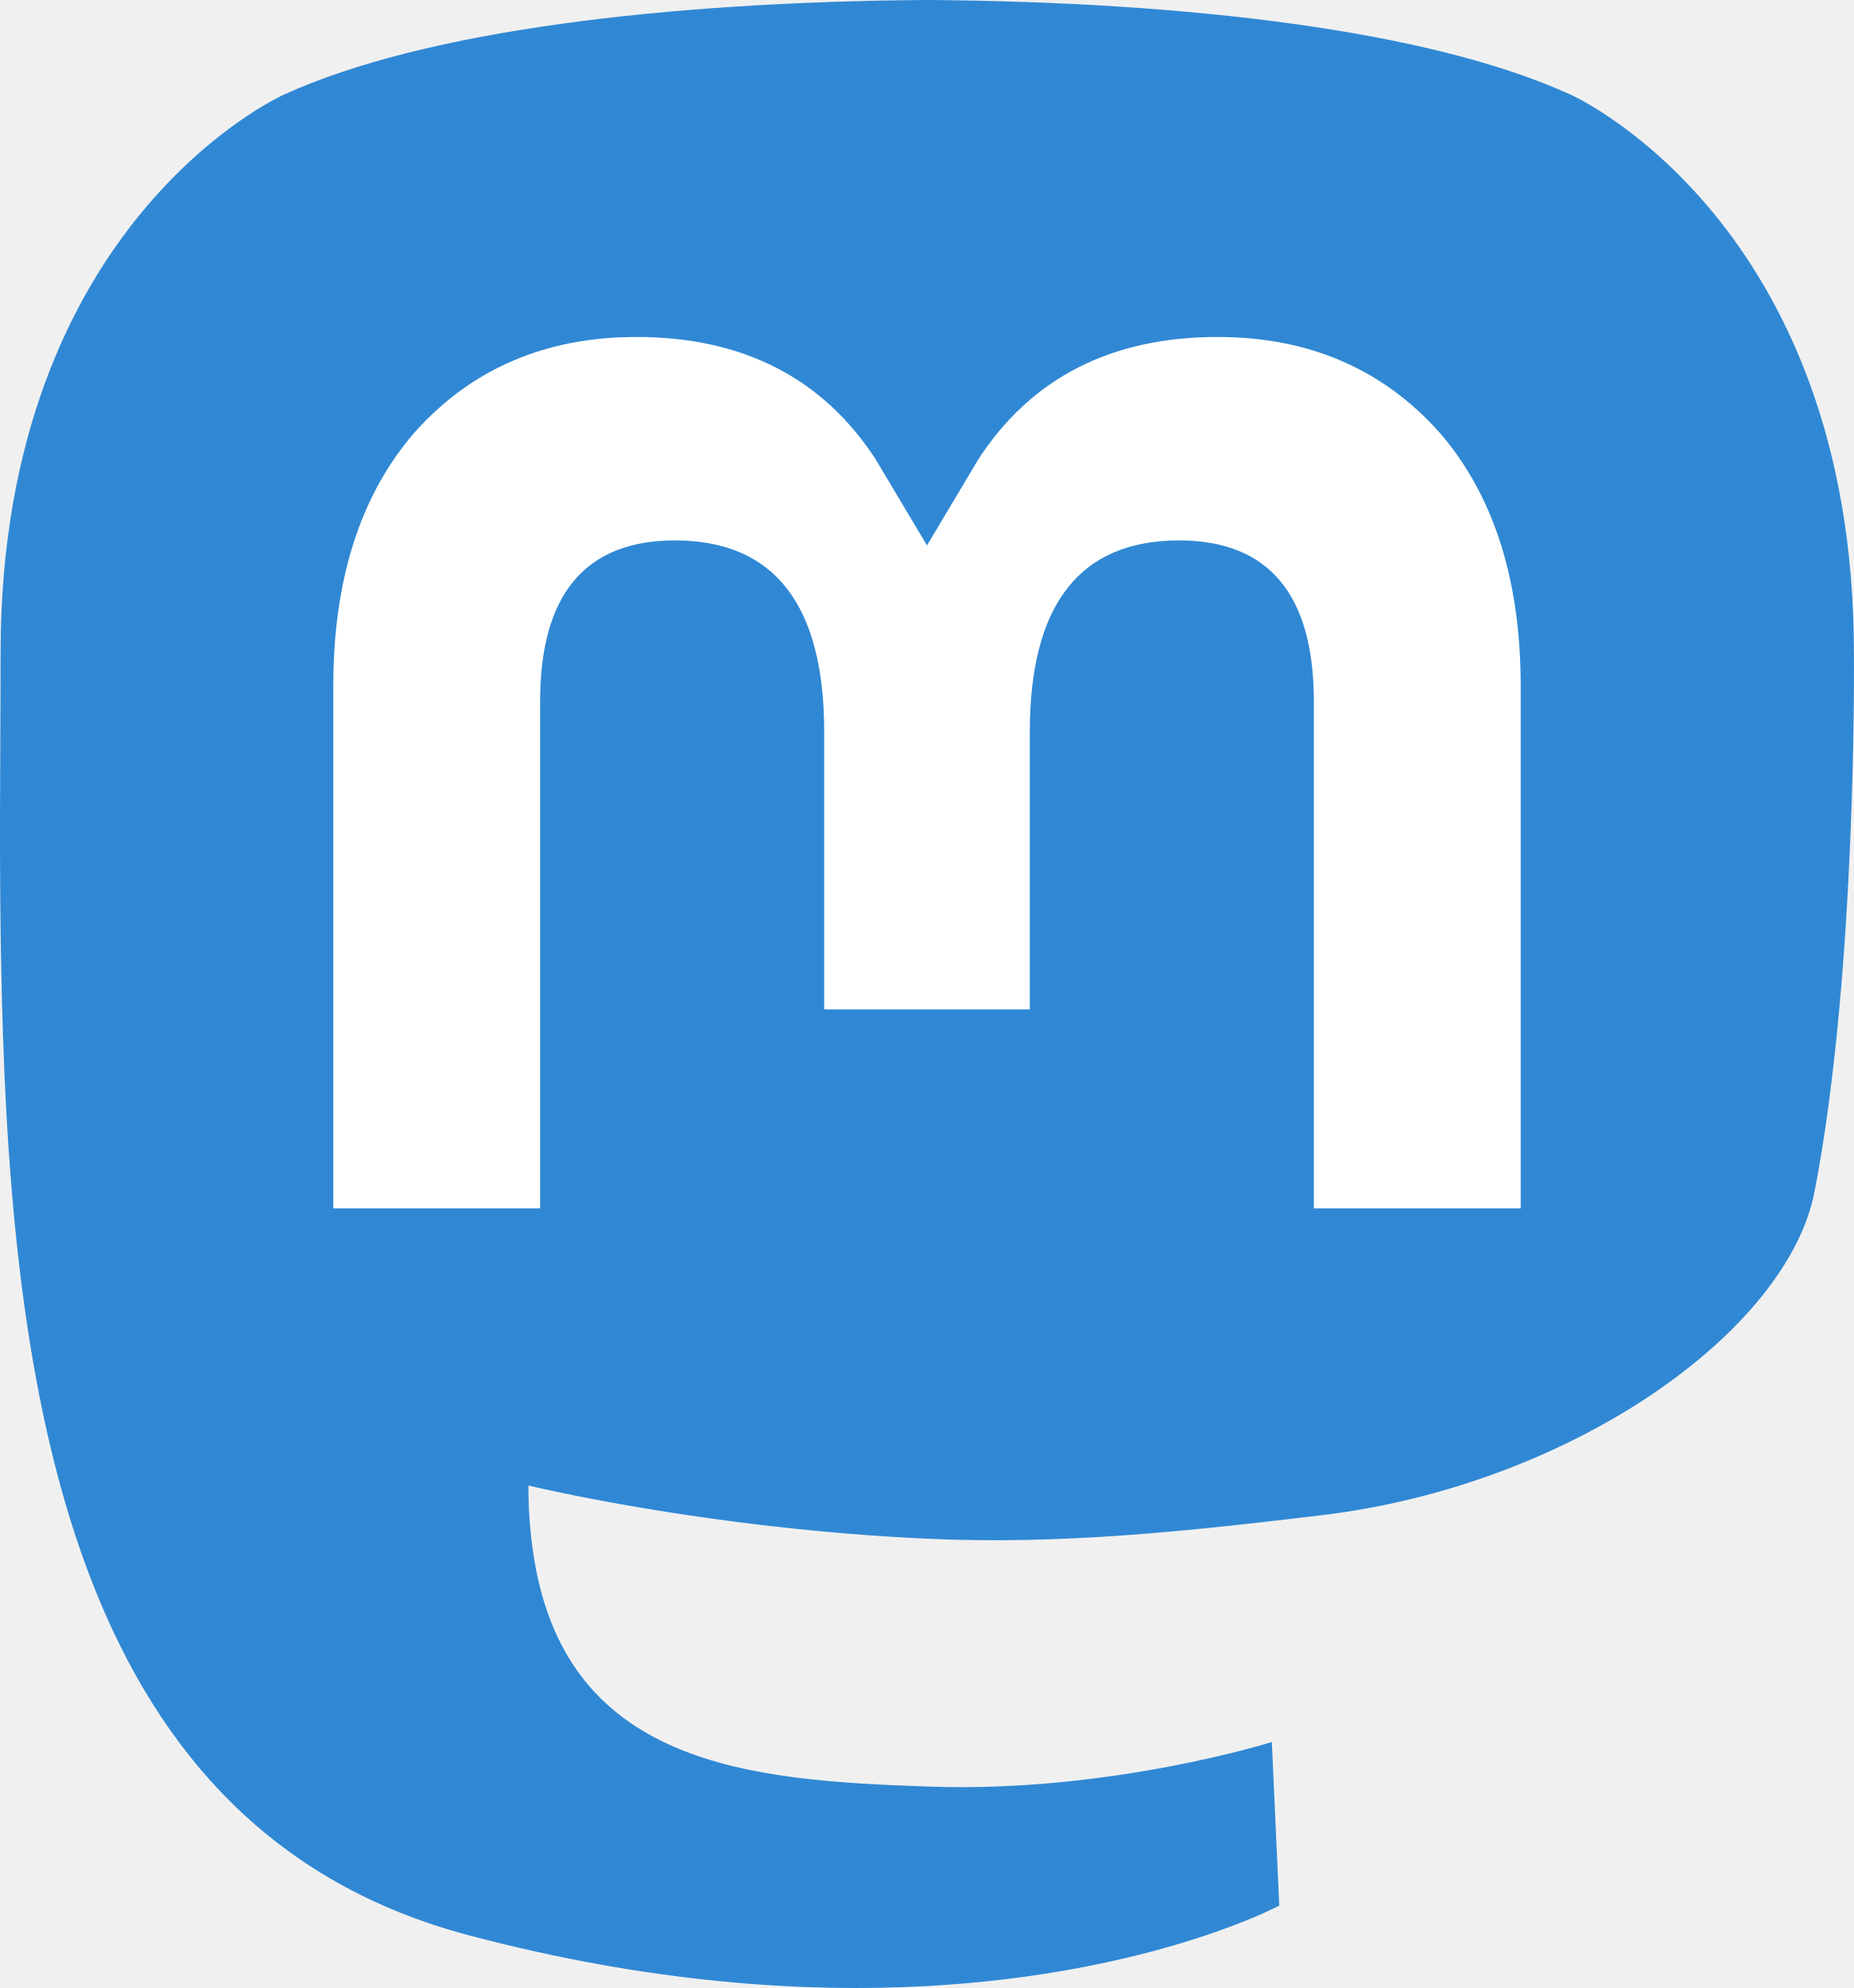
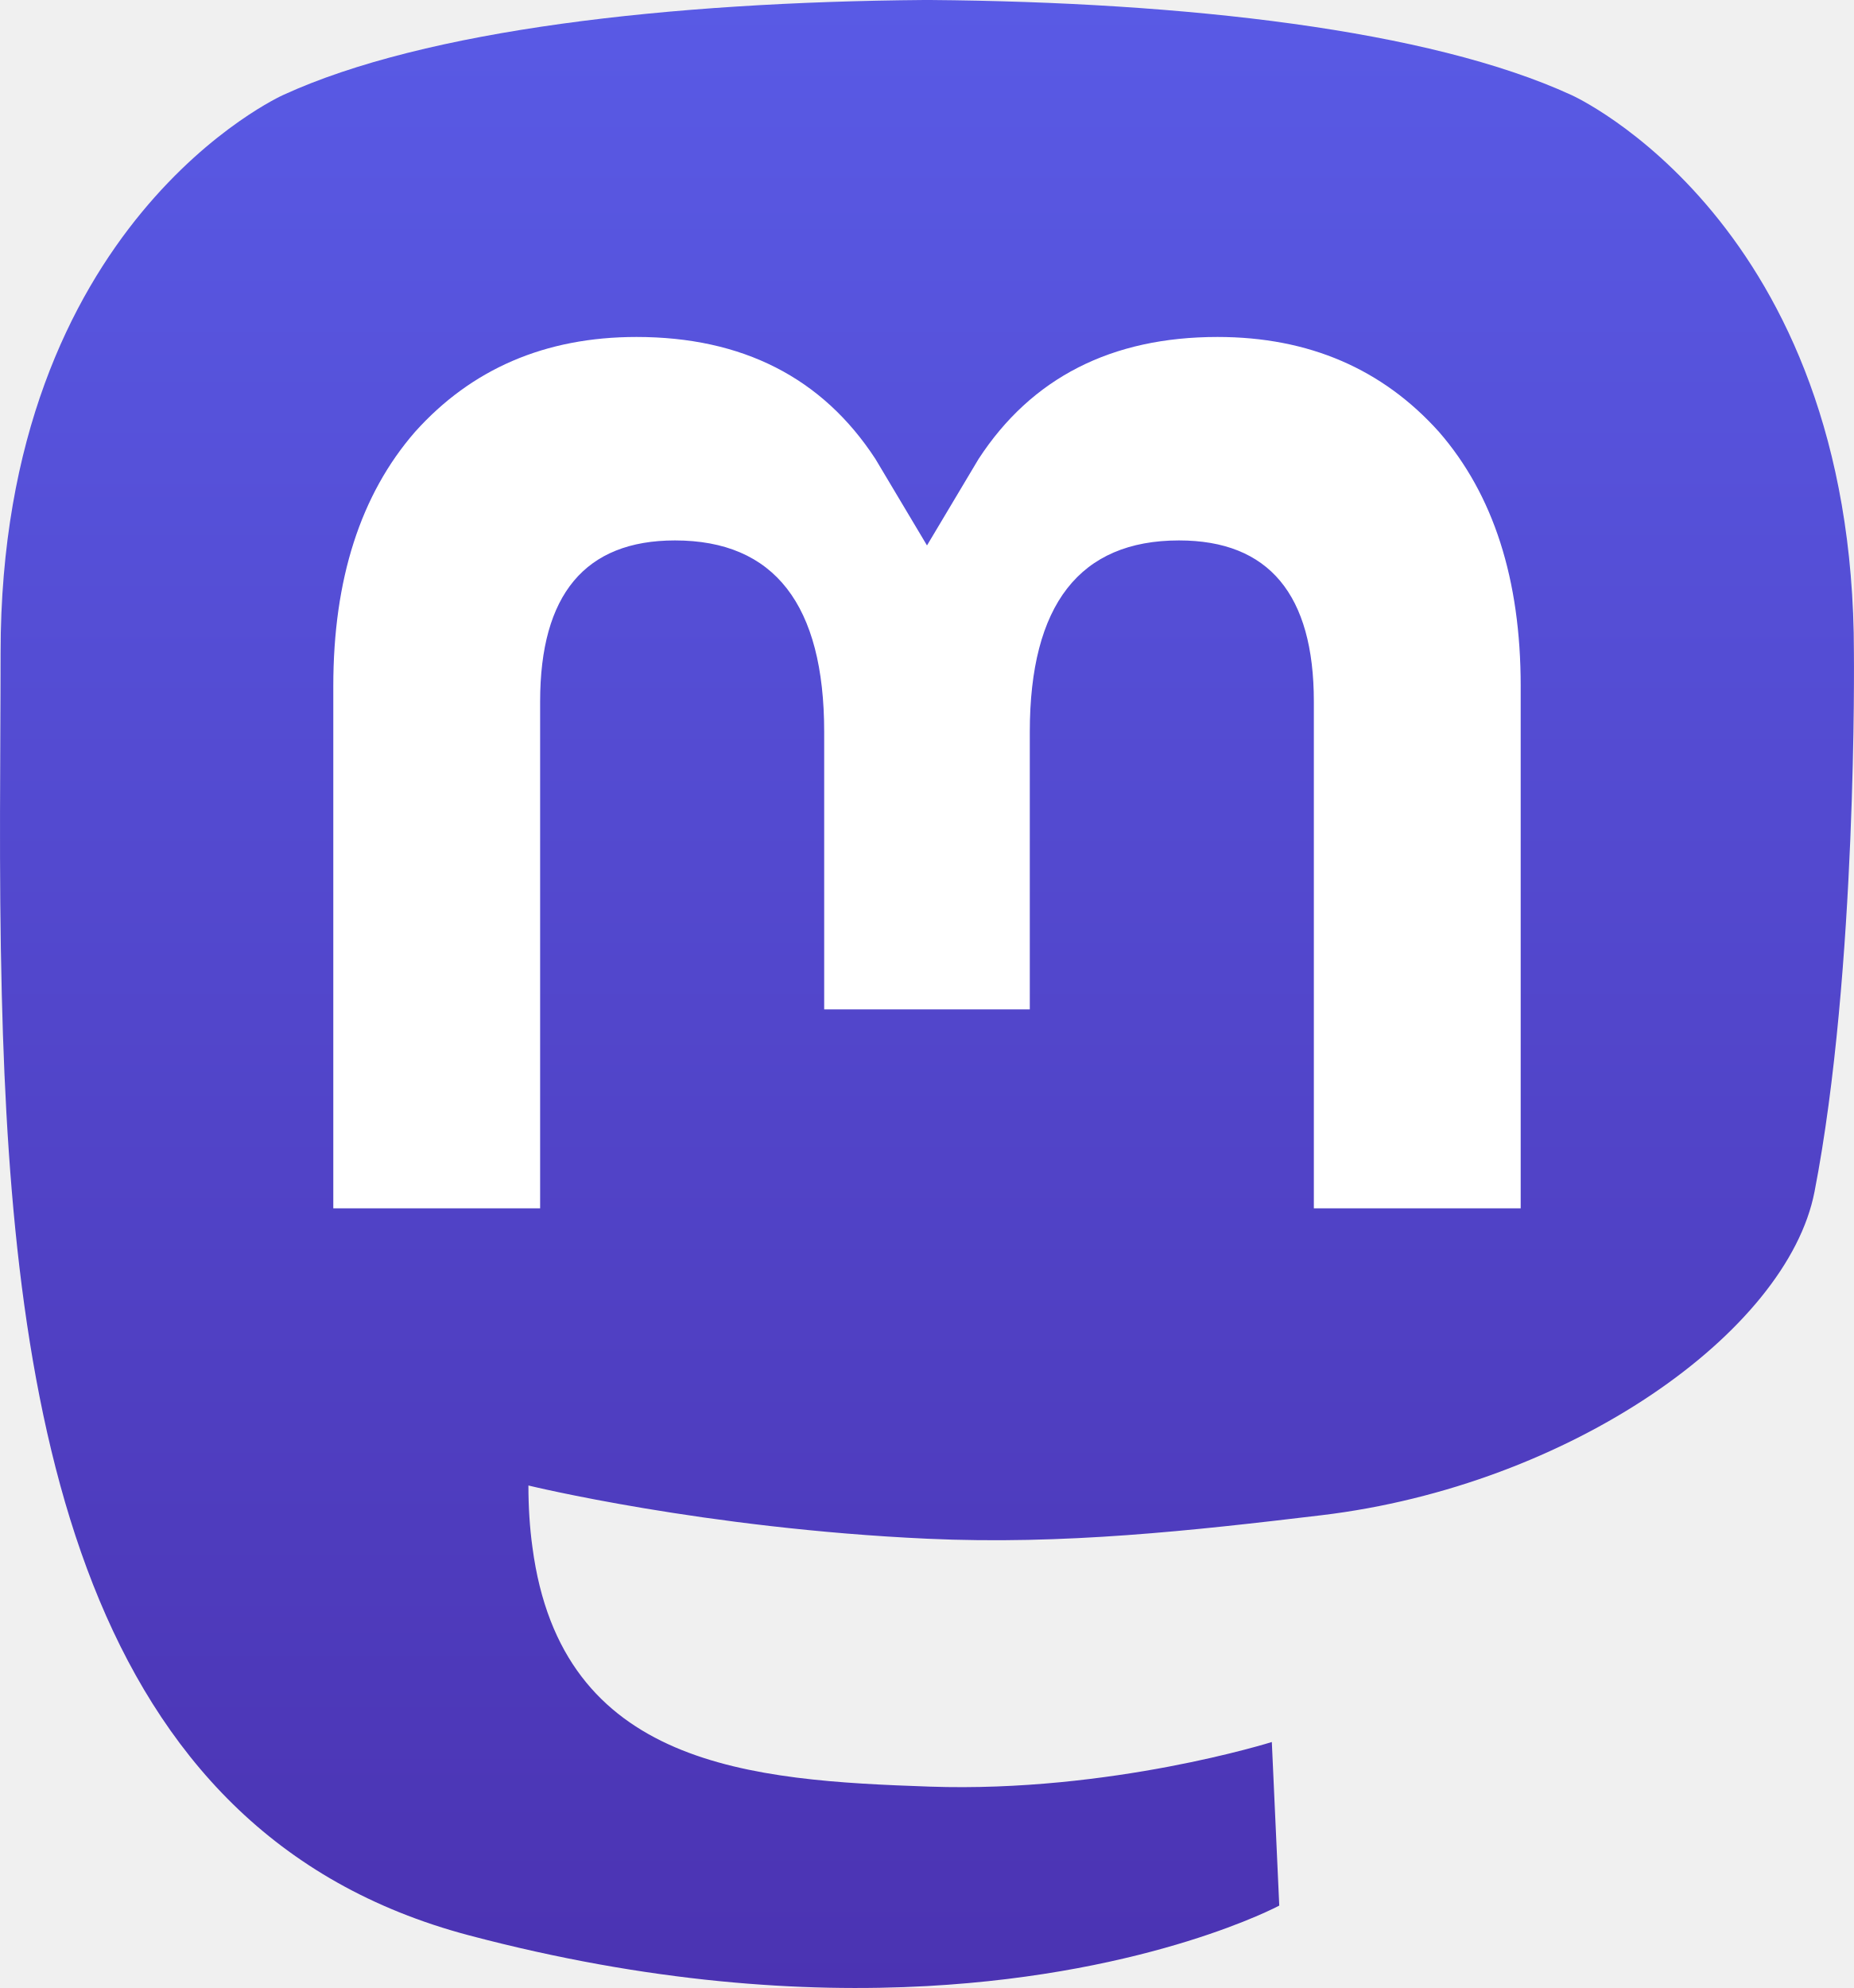
<svg xmlns="http://www.w3.org/2000/svg" width="61.077mm" height="65.478mm" viewBox="0 0 216.414 232.01">
-   <path d="M211.807 139.088c-3.181 16.366-28.492 34.278-57.562 37.749-15.159 1.809-30.084 3.471-45.999 2.741-26.027-1.192-46.565-6.213-46.565-6.213 0 2.534.156 4.946.469 7.202 3.384 25.686 25.47 27.225 46.391 27.942 21.116.723 39.919-5.206 39.919-5.206l.868 19.09s-14.77 7.931-41.081 9.39c-14.509.797-32.524-.365-53.506-5.919C9.232 213.82 1.406 165.311.209 116.091c-.365-14.614-.14-28.394-.14-39.919 0-50.33 32.976-65.082 32.976-65.082C49.672 3.454 78.204.242 107.865 0h.729c29.661.242 58.211 3.454 74.838 11.09 0 0 32.975 14.752 32.975 65.082 0 0 .414 37.134-4.599 62.915" fill="#3088d4" />
+   <defs>
+     <linearGradient id="gradient" x2="0%" y2="100%" gradientUnits="userSpaceOnUse">
+       <stop offset="0%" stop-color="#595ae5" />
+       <stop offset="100%" stop-color="#4b33b2" />
+     </linearGradient>
+   </defs>
+   <path d="M211.807 139.088c-3.181 16.366-28.492 34.278-57.562 37.749-15.159 1.809-30.084 3.471-45.999 2.741-26.027-1.192-46.565-6.213-46.565-6.213 0 2.534.156 4.946.469 7.202 3.384 25.686 25.47 27.225 46.391 27.942 21.116.723 39.919-5.206 39.919-5.206l.868 19.09s-14.77 7.931-41.081 9.39c-14.509.797-32.524-.365-53.506-5.919C9.232 213.82 1.406 165.311.209 116.091c-.365-14.614-.14-28.394-.14-39.919 0-50.33 32.976-65.082 32.976-65.082C49.672 3.454 78.204.242 107.865 0h.729c29.661.242 58.211 3.454 74.838 11.09 0 0 32.975 14.752 32.975 65.082 0 0 .414 37.134-4.599 62.915" fill="url(#gradient)" />
  <path d="M177.51 80.077v60.941h-24.144v-59.15c0-12.469-5.246-18.797-15.74-18.797-11.602 0-17.418 7.508-17.418 22.352v32.376H96.207V85.423c0-14.845-5.816-22.352-17.419-22.352-10.494 0-15.74 6.329-15.74 18.797v59.15H38.905V80.077c0-12.455 3.171-22.352 9.541-29.675 6.569-7.322 15.171-11.076 25.85-11.076 12.355 0 21.711 4.749 27.898 14.248l6.014 10.081 6.015-10.081c6.185-9.499 15.541-14.248 27.898-14.248 10.678 0 19.28 3.754 25.85 11.076 6.369 7.322 9.54 17.22 9.54 29.675" fill="#fff" />
</svg>
